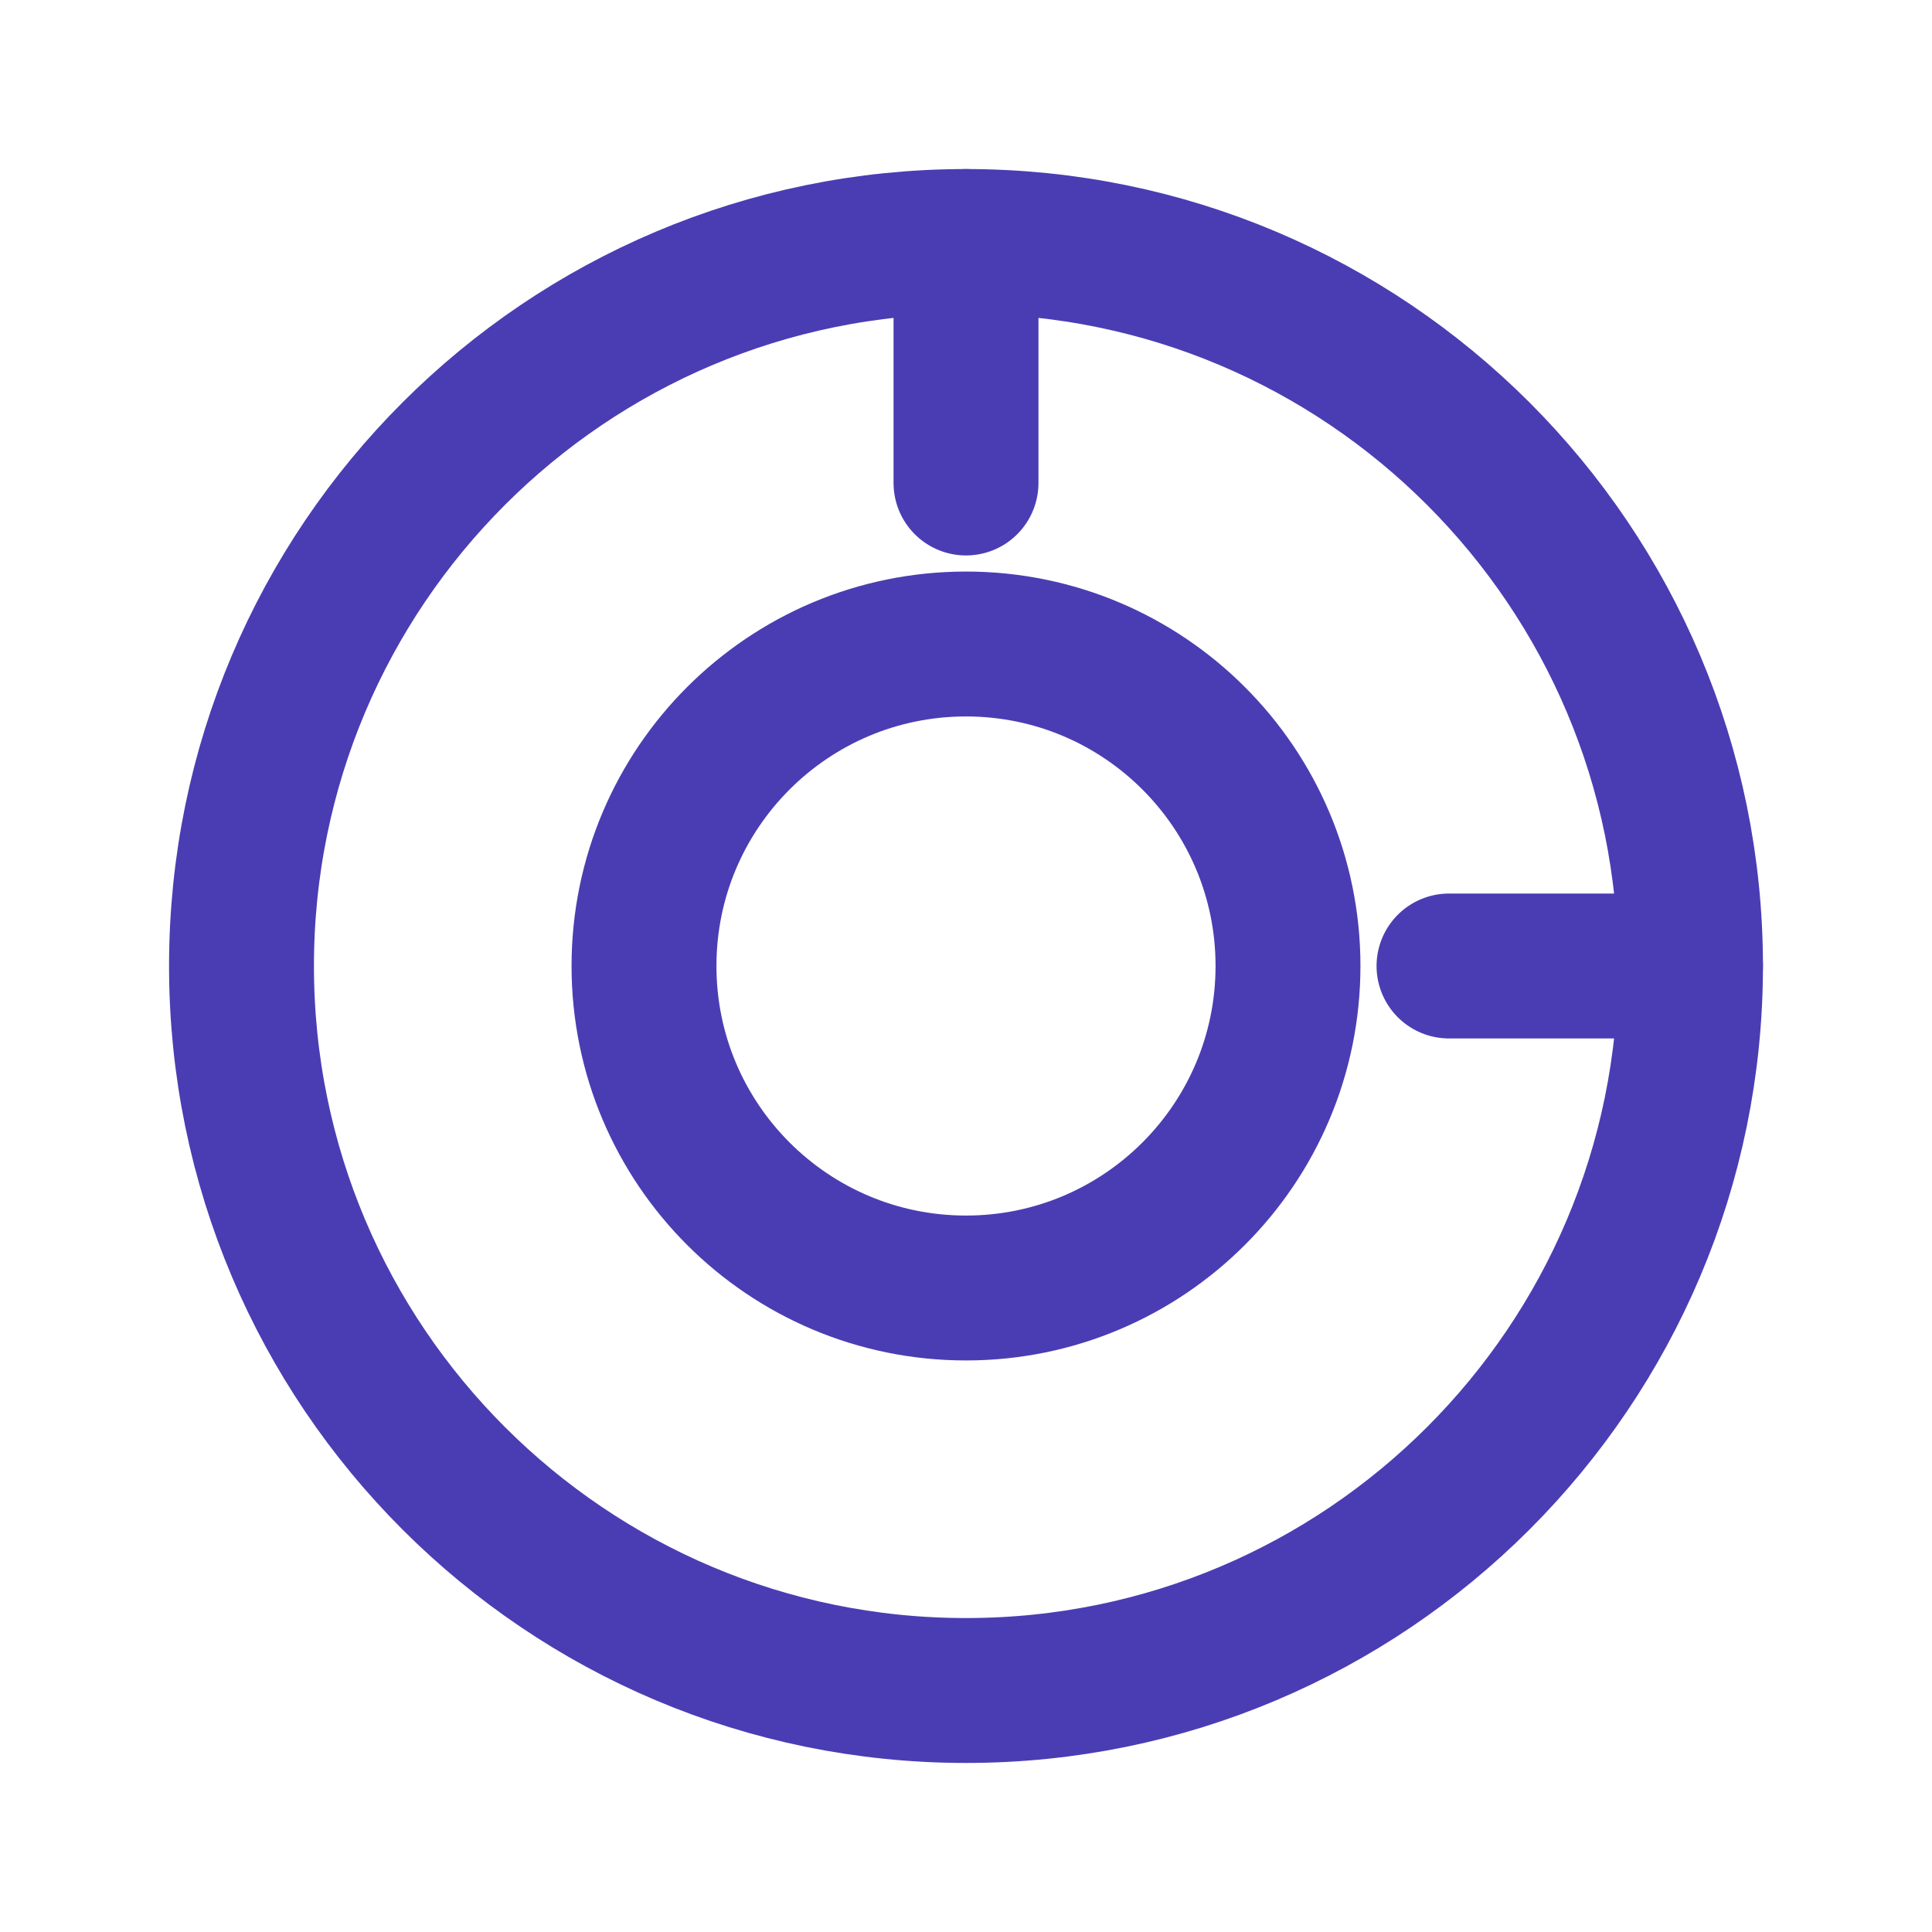
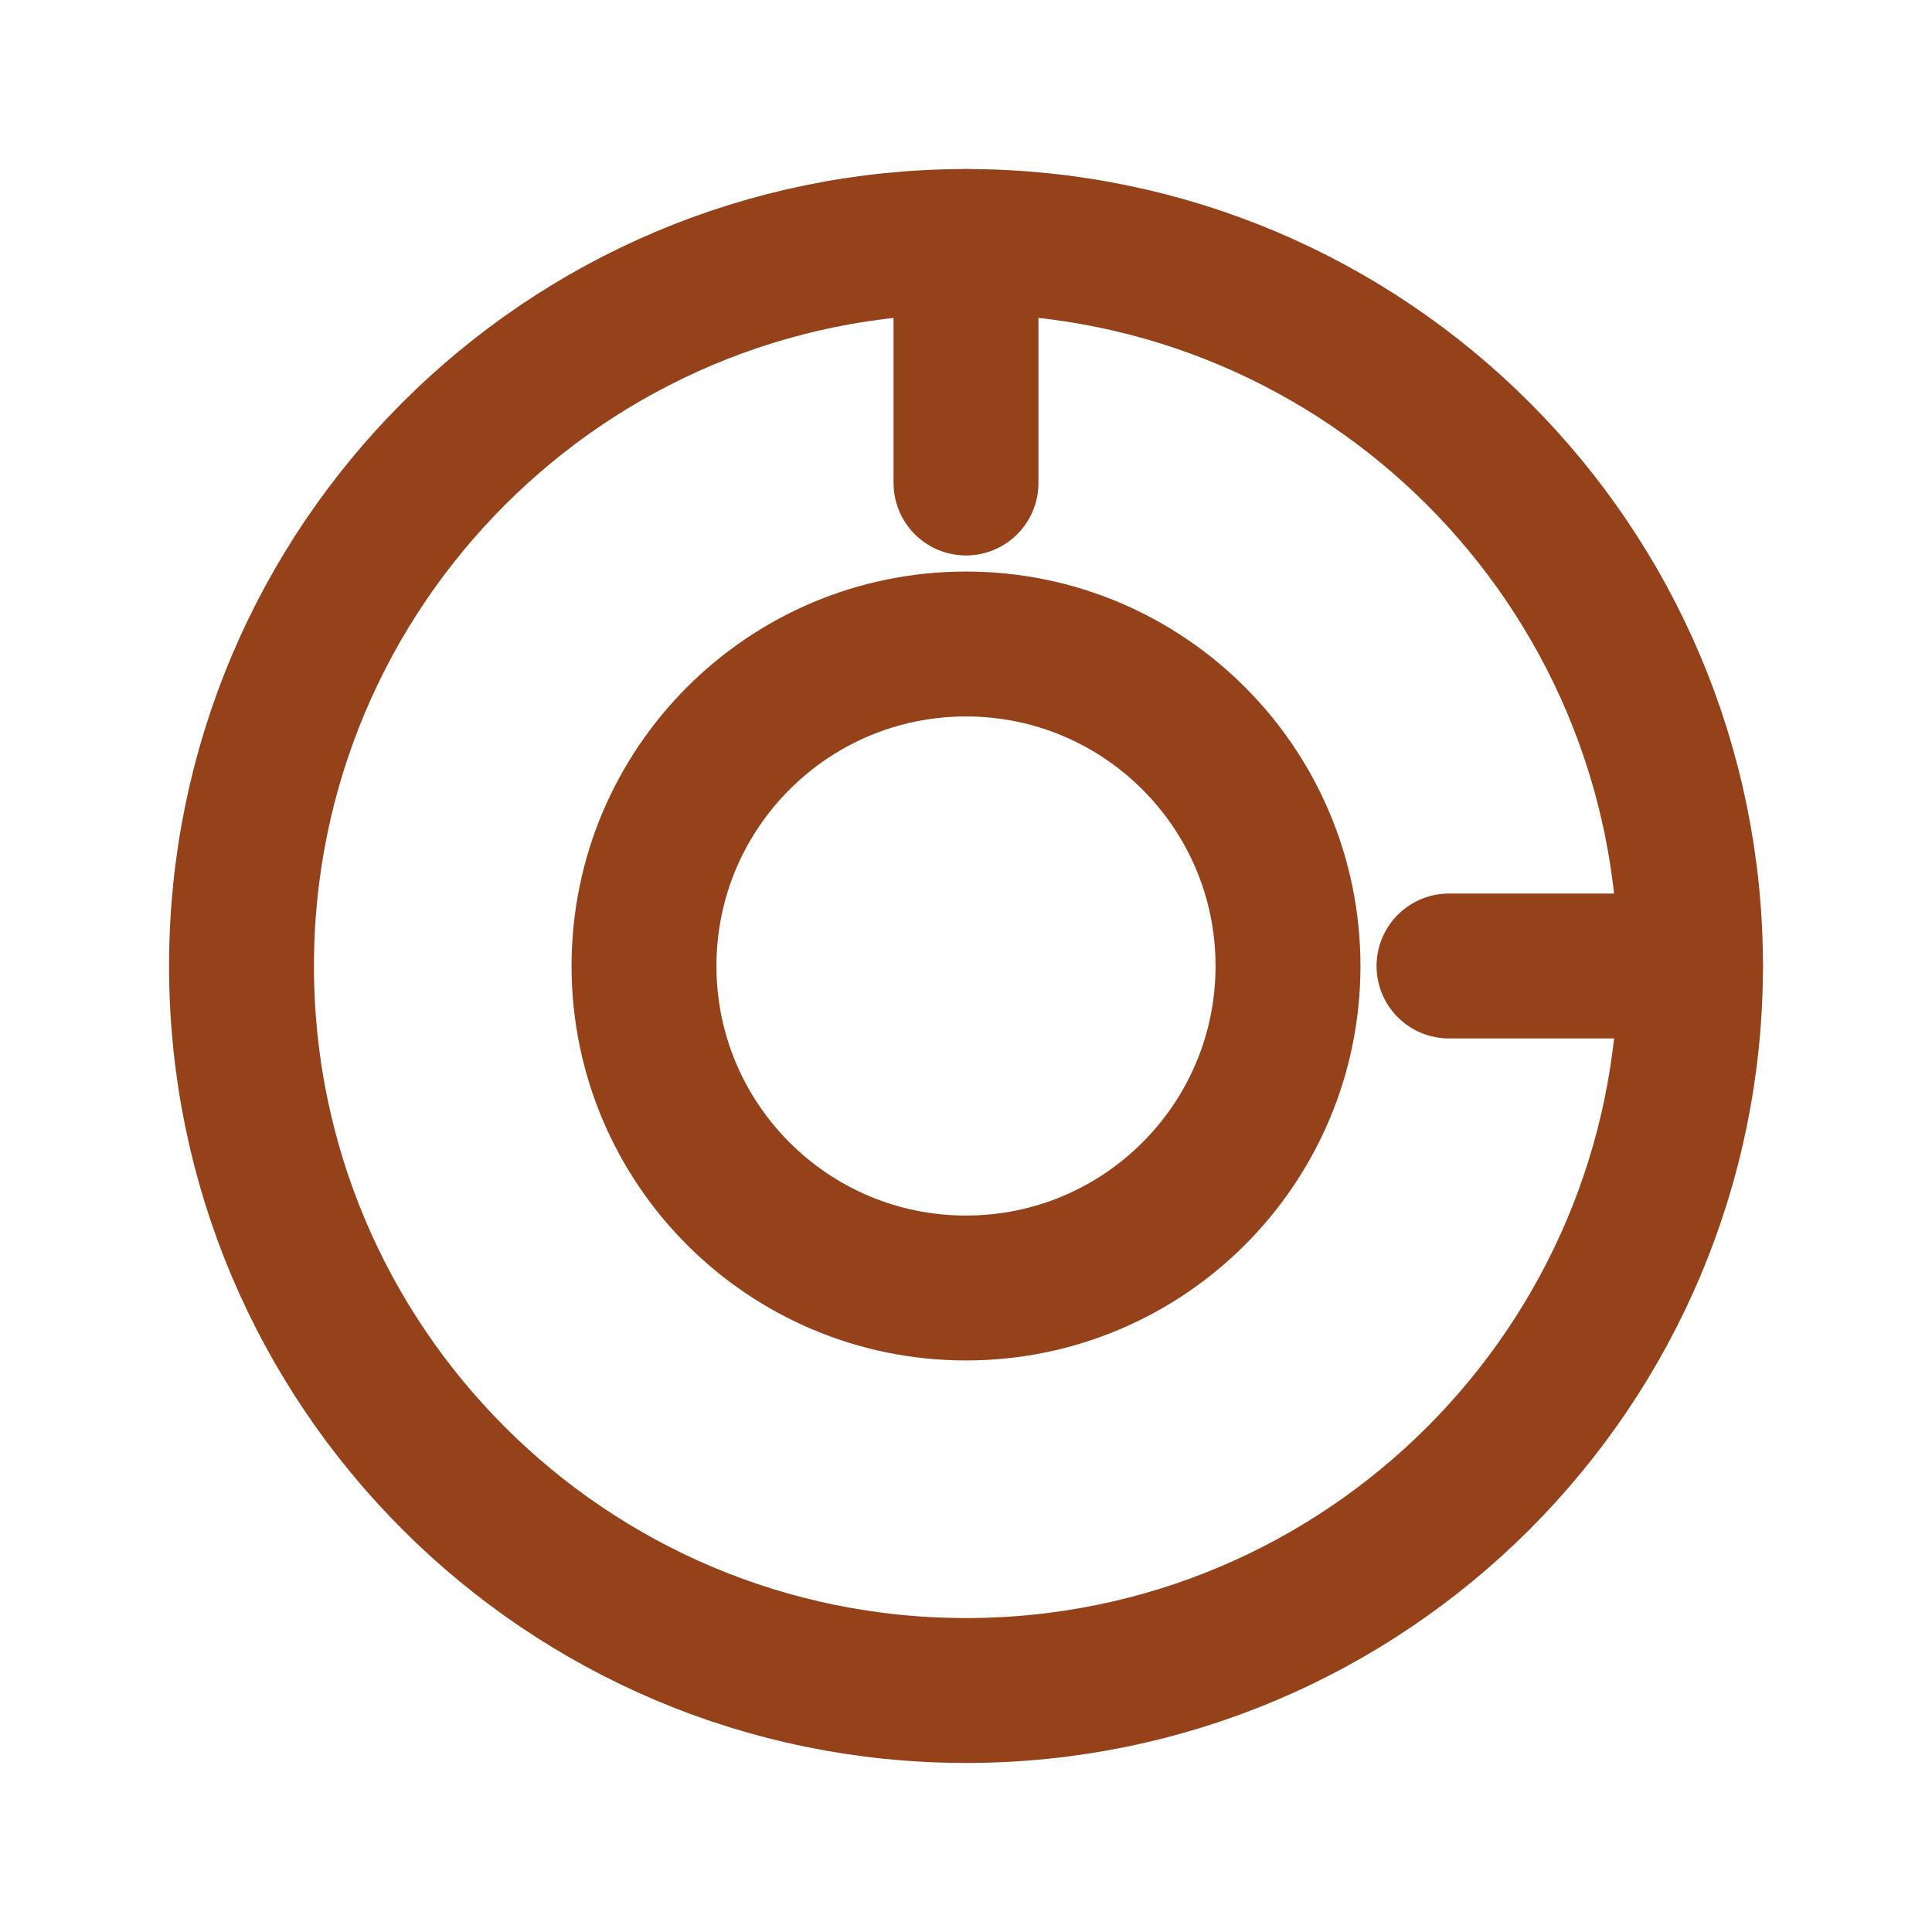
- <svg xmlns="http://www.w3.org/2000/svg" width="24" height="24" viewBox="0 0 24 24" fill="none" stroke="#4a3db3" stroke-width="1.8" stroke-linecap="round" stroke-linejoin="round">
+ <svg xmlns="http://www.w3.org/2000/svg" width="24" height="24" viewBox="0 0 24 24" fill="none" stroke="#954119" stroke-width="1.8" stroke-linecap="round" stroke-linejoin="round">
  <circle cx="12" cy="12" r="9" />
  <circle cx="12" cy="12" r="4" />
  <path d="M12 3v3M21 12h-3" />
</svg>
